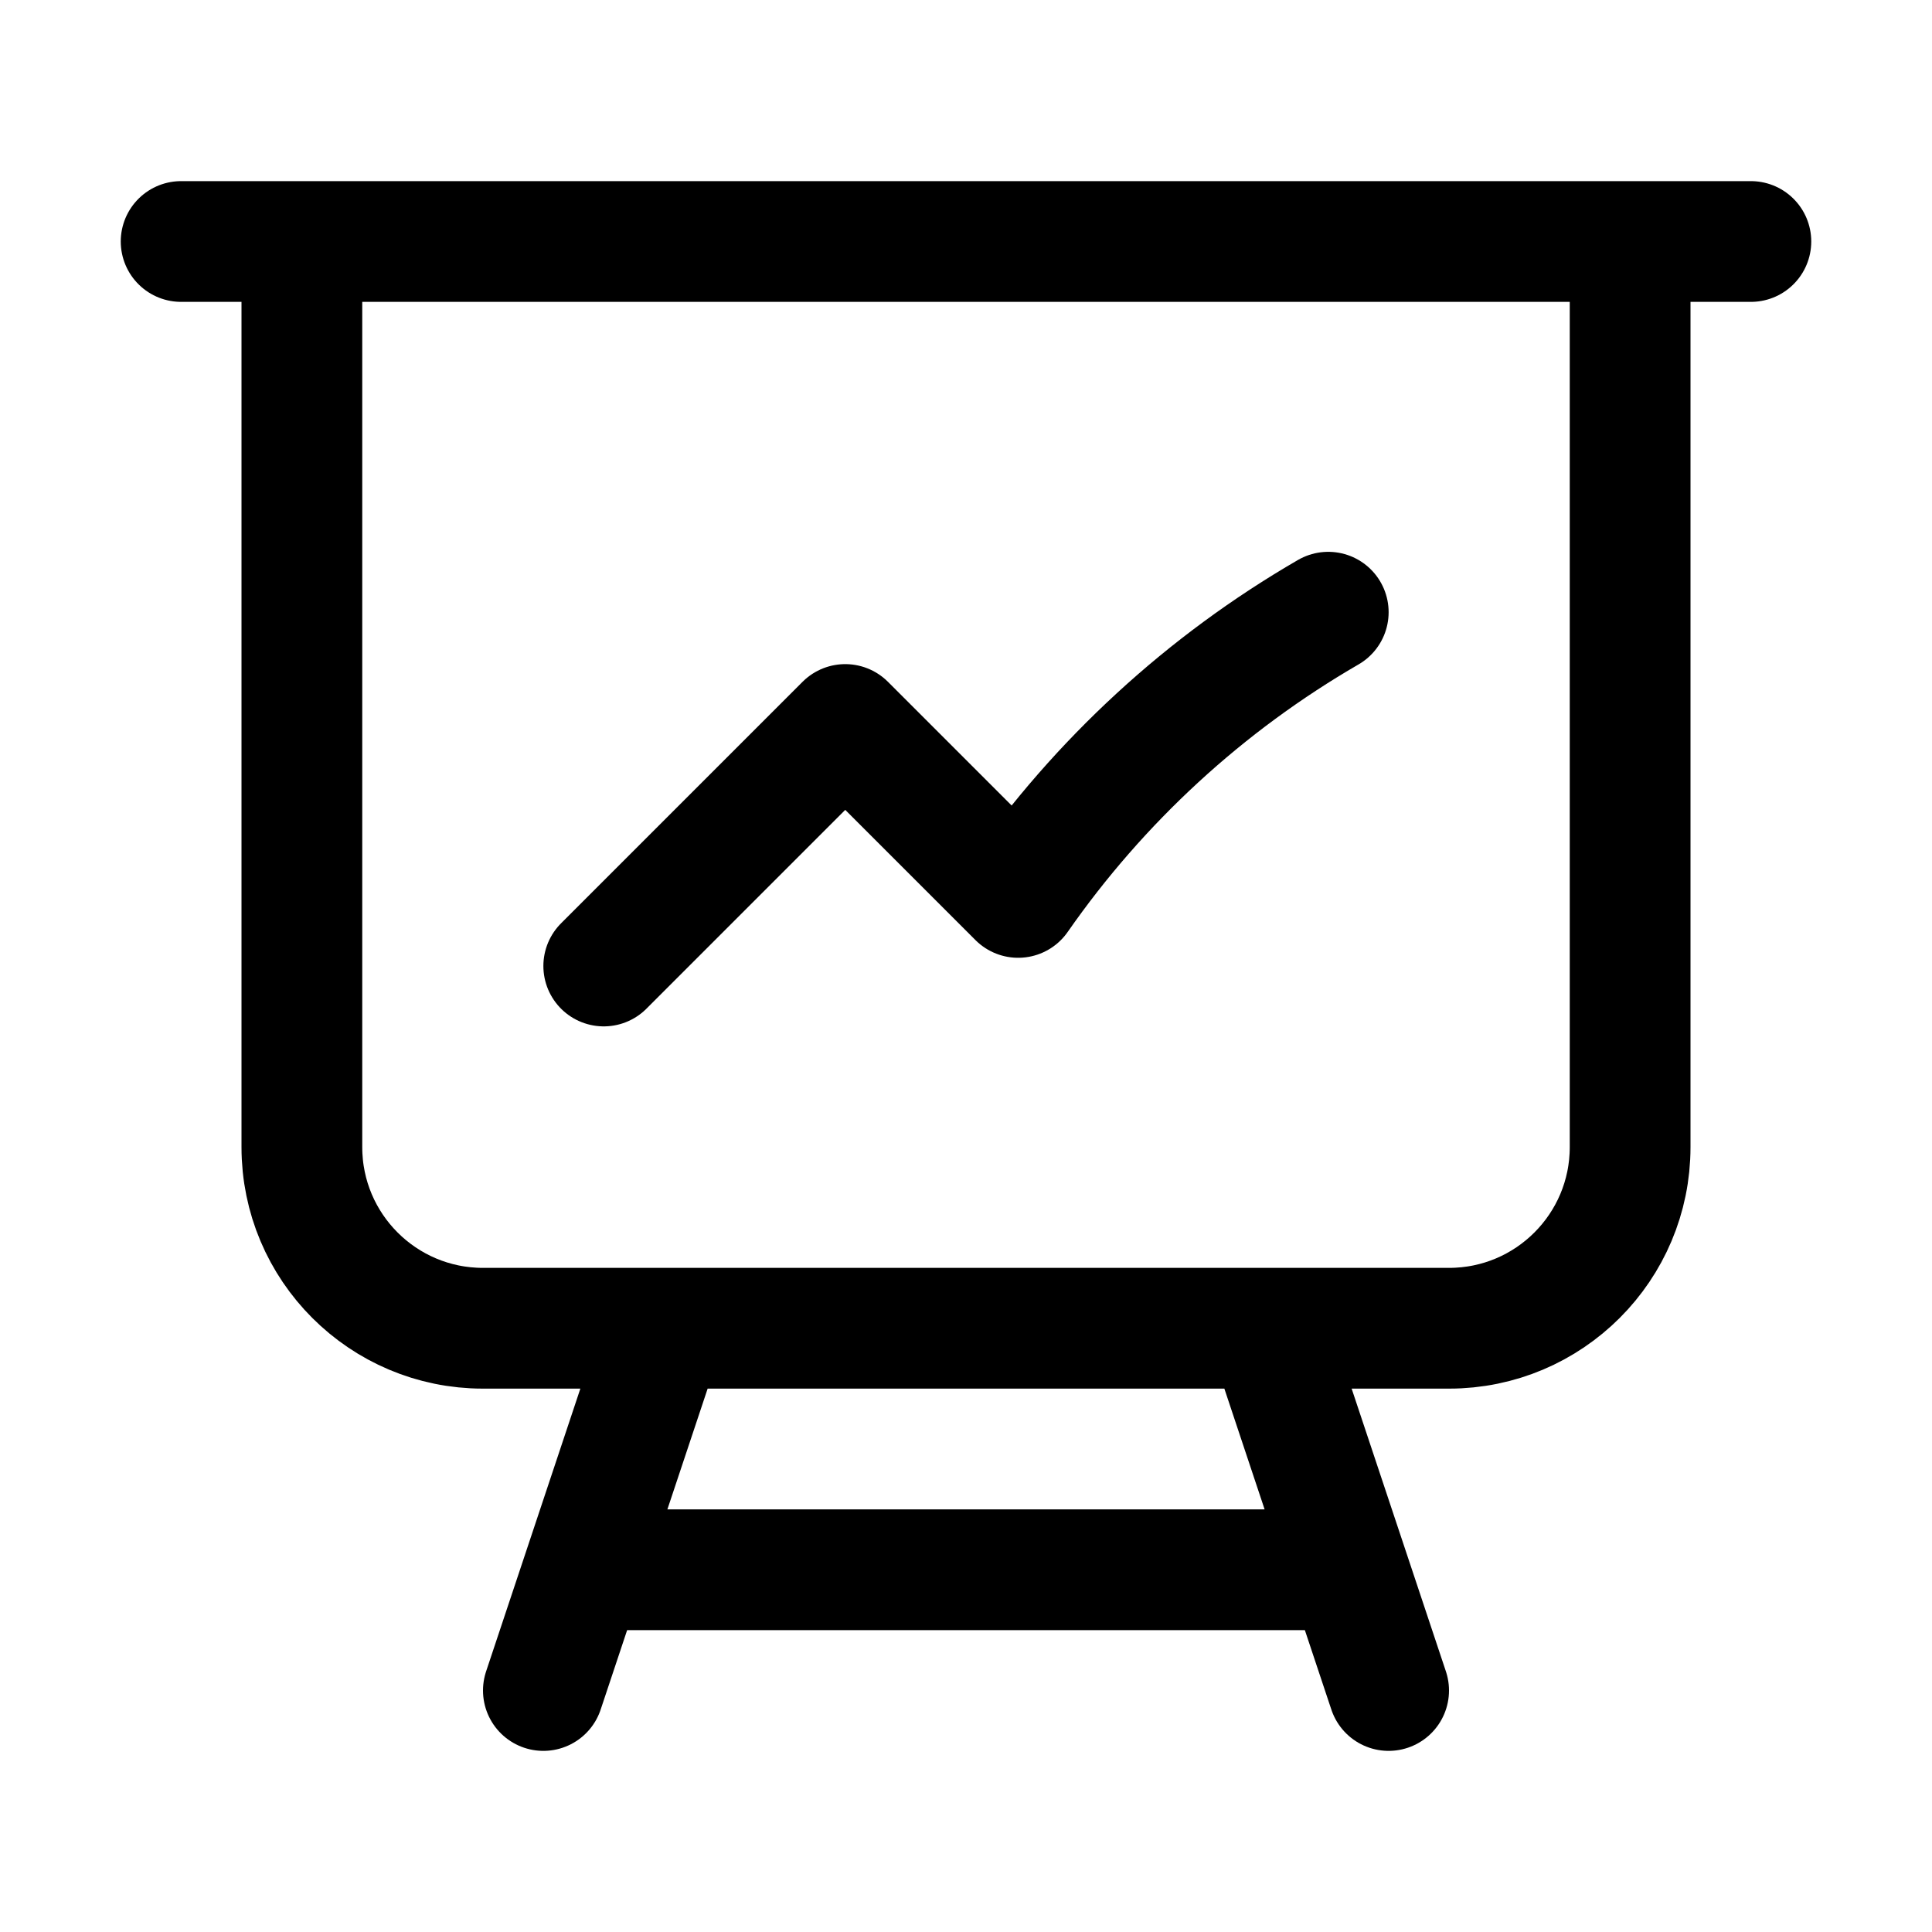
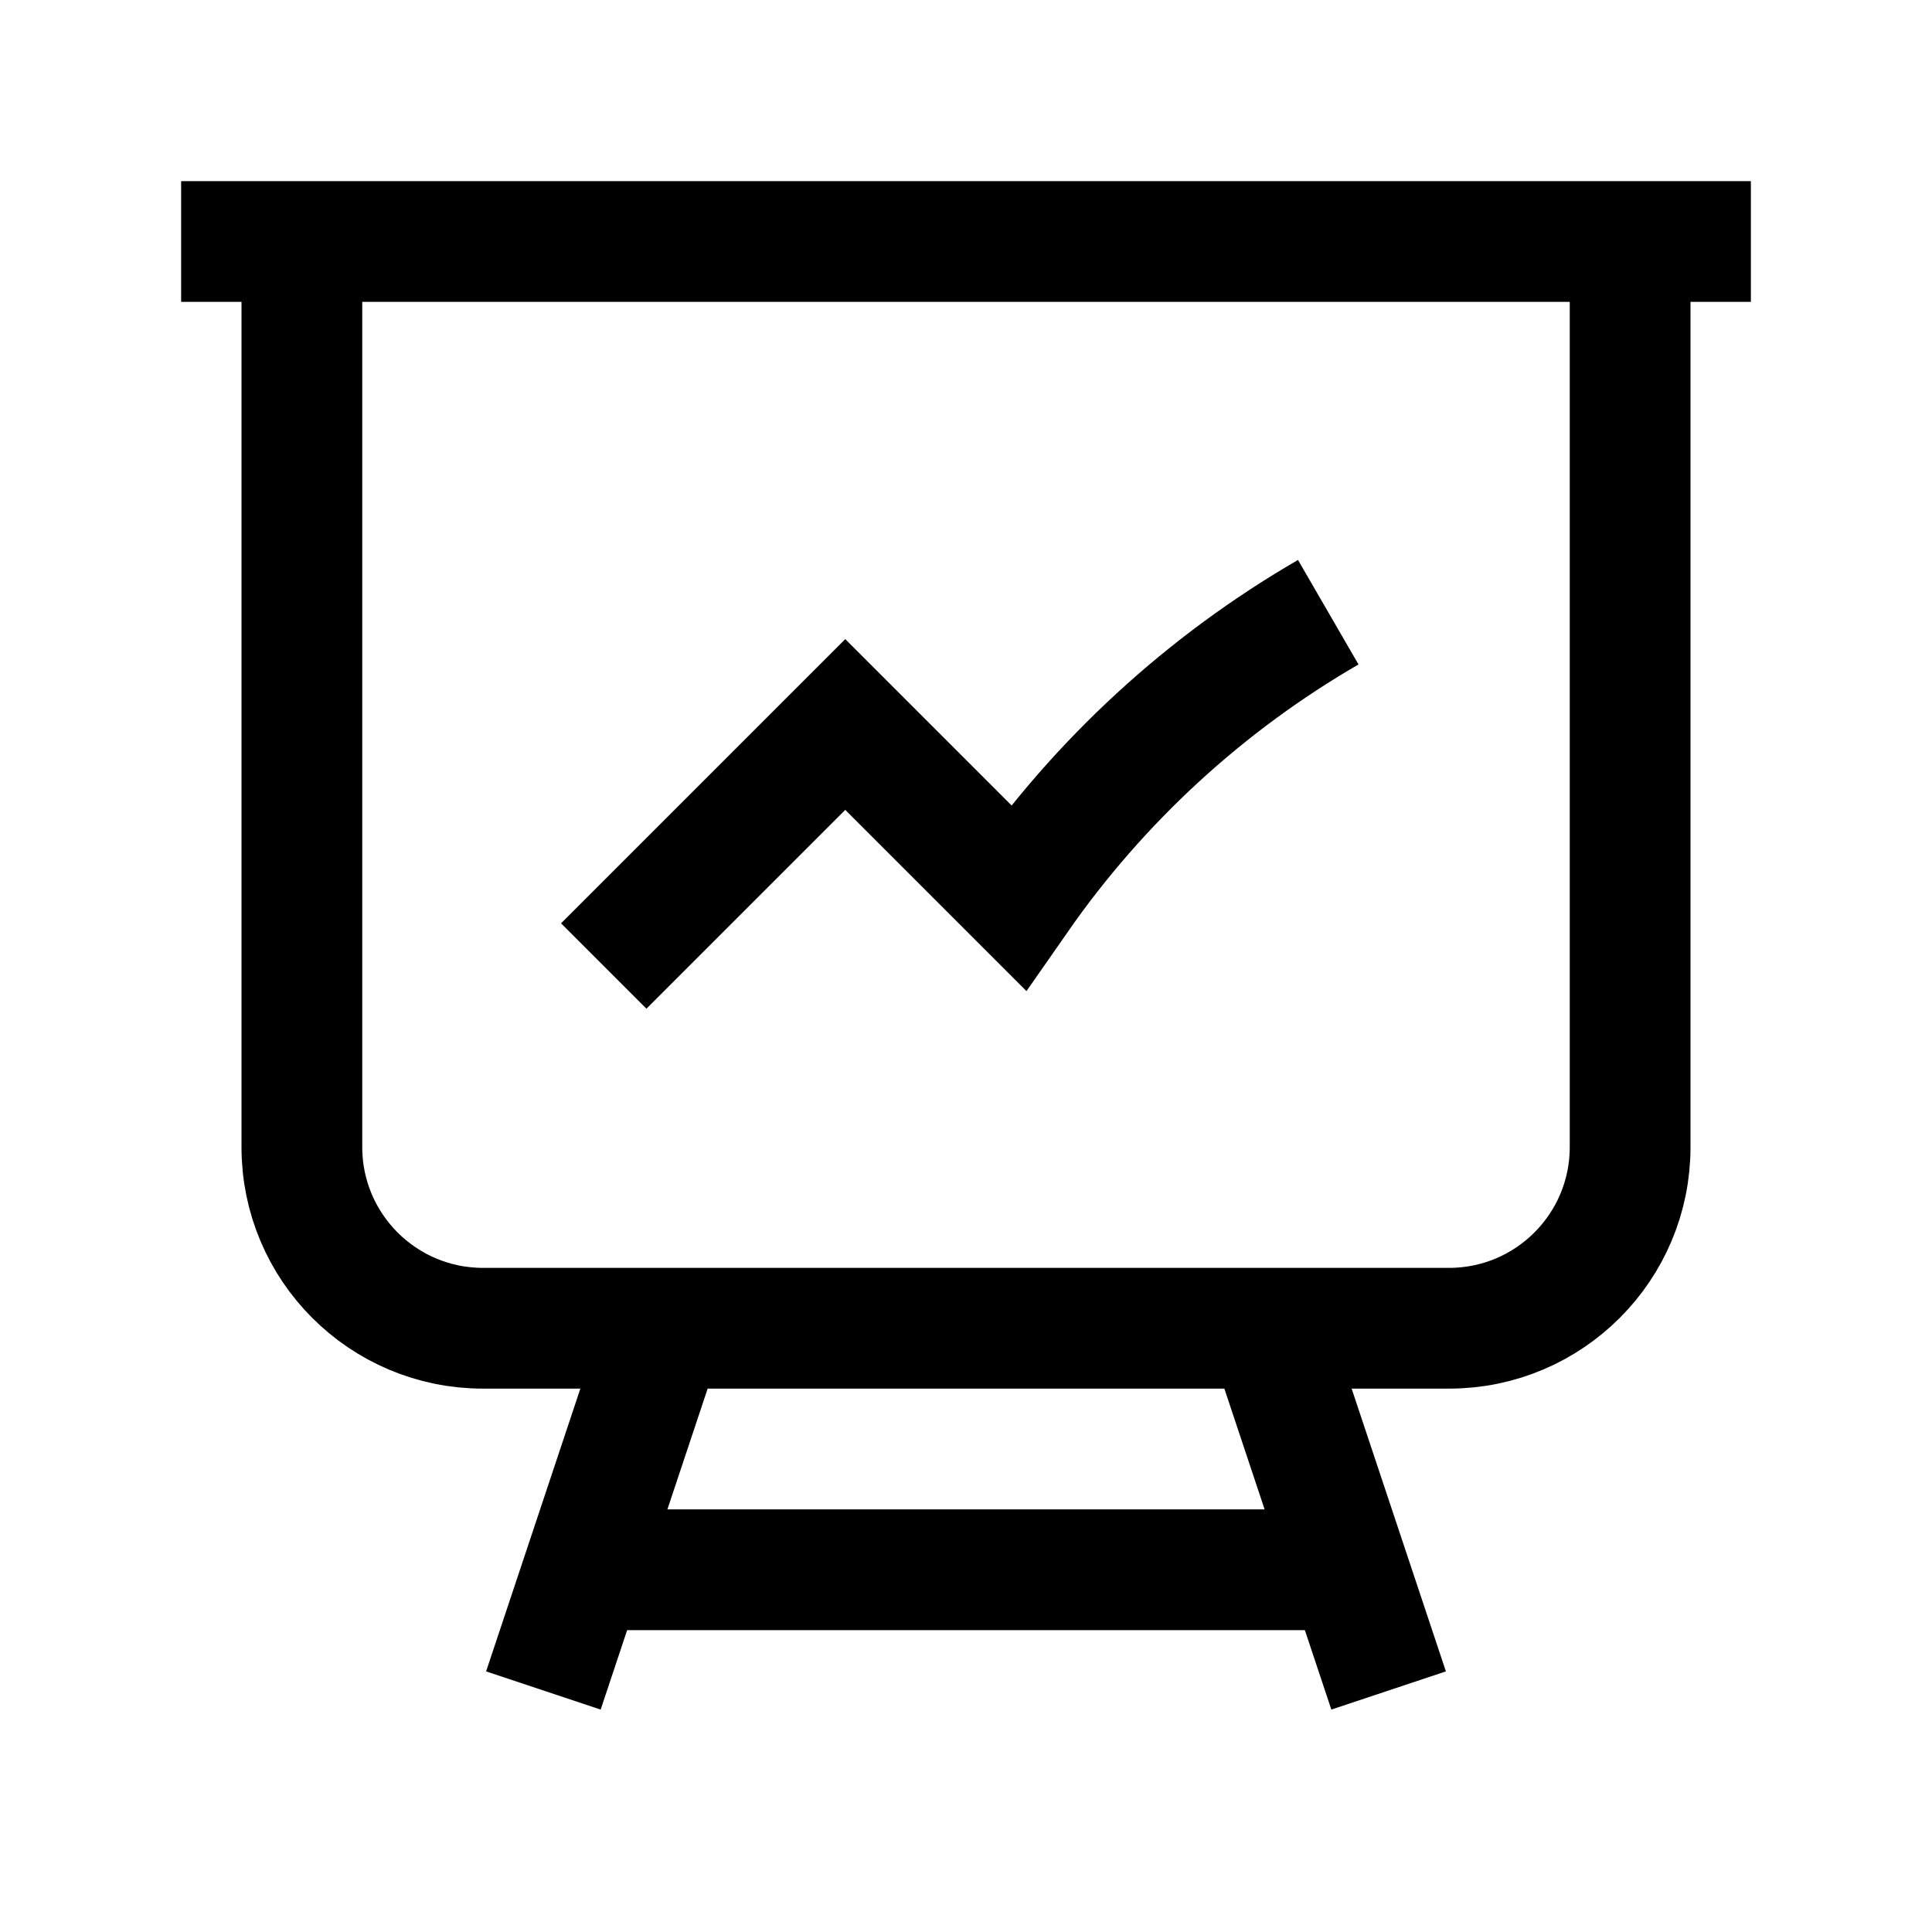
<svg xmlns="http://www.w3.org/2000/svg" fill="none" viewBox="0 0 24 24" stroke-width="1.5" stroke="currentColor" class="size-6">
-   <path stroke-linecap="round" stroke-linejoin="round" d="M3.75 3v11.25A2.25 2.25 0 0 0 6 16.5h2.25M3.75 3h-1.5m1.5 0h16.5m0 0h1.5m-1.5 0v11.25A2.25 2.25 0 0 1 18 16.5h-2.25m-7.5 0h7.5m-7.5 0-1 3m8.5-3 1 3m0 0 .5 1.5m-.5-1.5h-9.5m0 0-.5 1.5m.75-9 3-3 2.148 2.148A12.061 12.061 0 0 1 16.5 7.605" />
+   <path strokeLinecap="round" strokeLinejoin="round" d="M3.75 3v11.25A2.25 2.25 0 0 0 6 16.5h2.25M3.75 3h-1.5m1.5 0h16.5m0 0h1.5m-1.5 0v11.25A2.25 2.25 0 0 1 18 16.5h-2.25m-7.5 0h7.5m-7.5 0-1 3m8.5-3 1 3m0 0 .5 1.5m-.5-1.5h-9.5m0 0-.5 1.5m.75-9 3-3 2.148 2.148A12.061 12.061 0 0 1 16.5 7.605" />
</svg>
